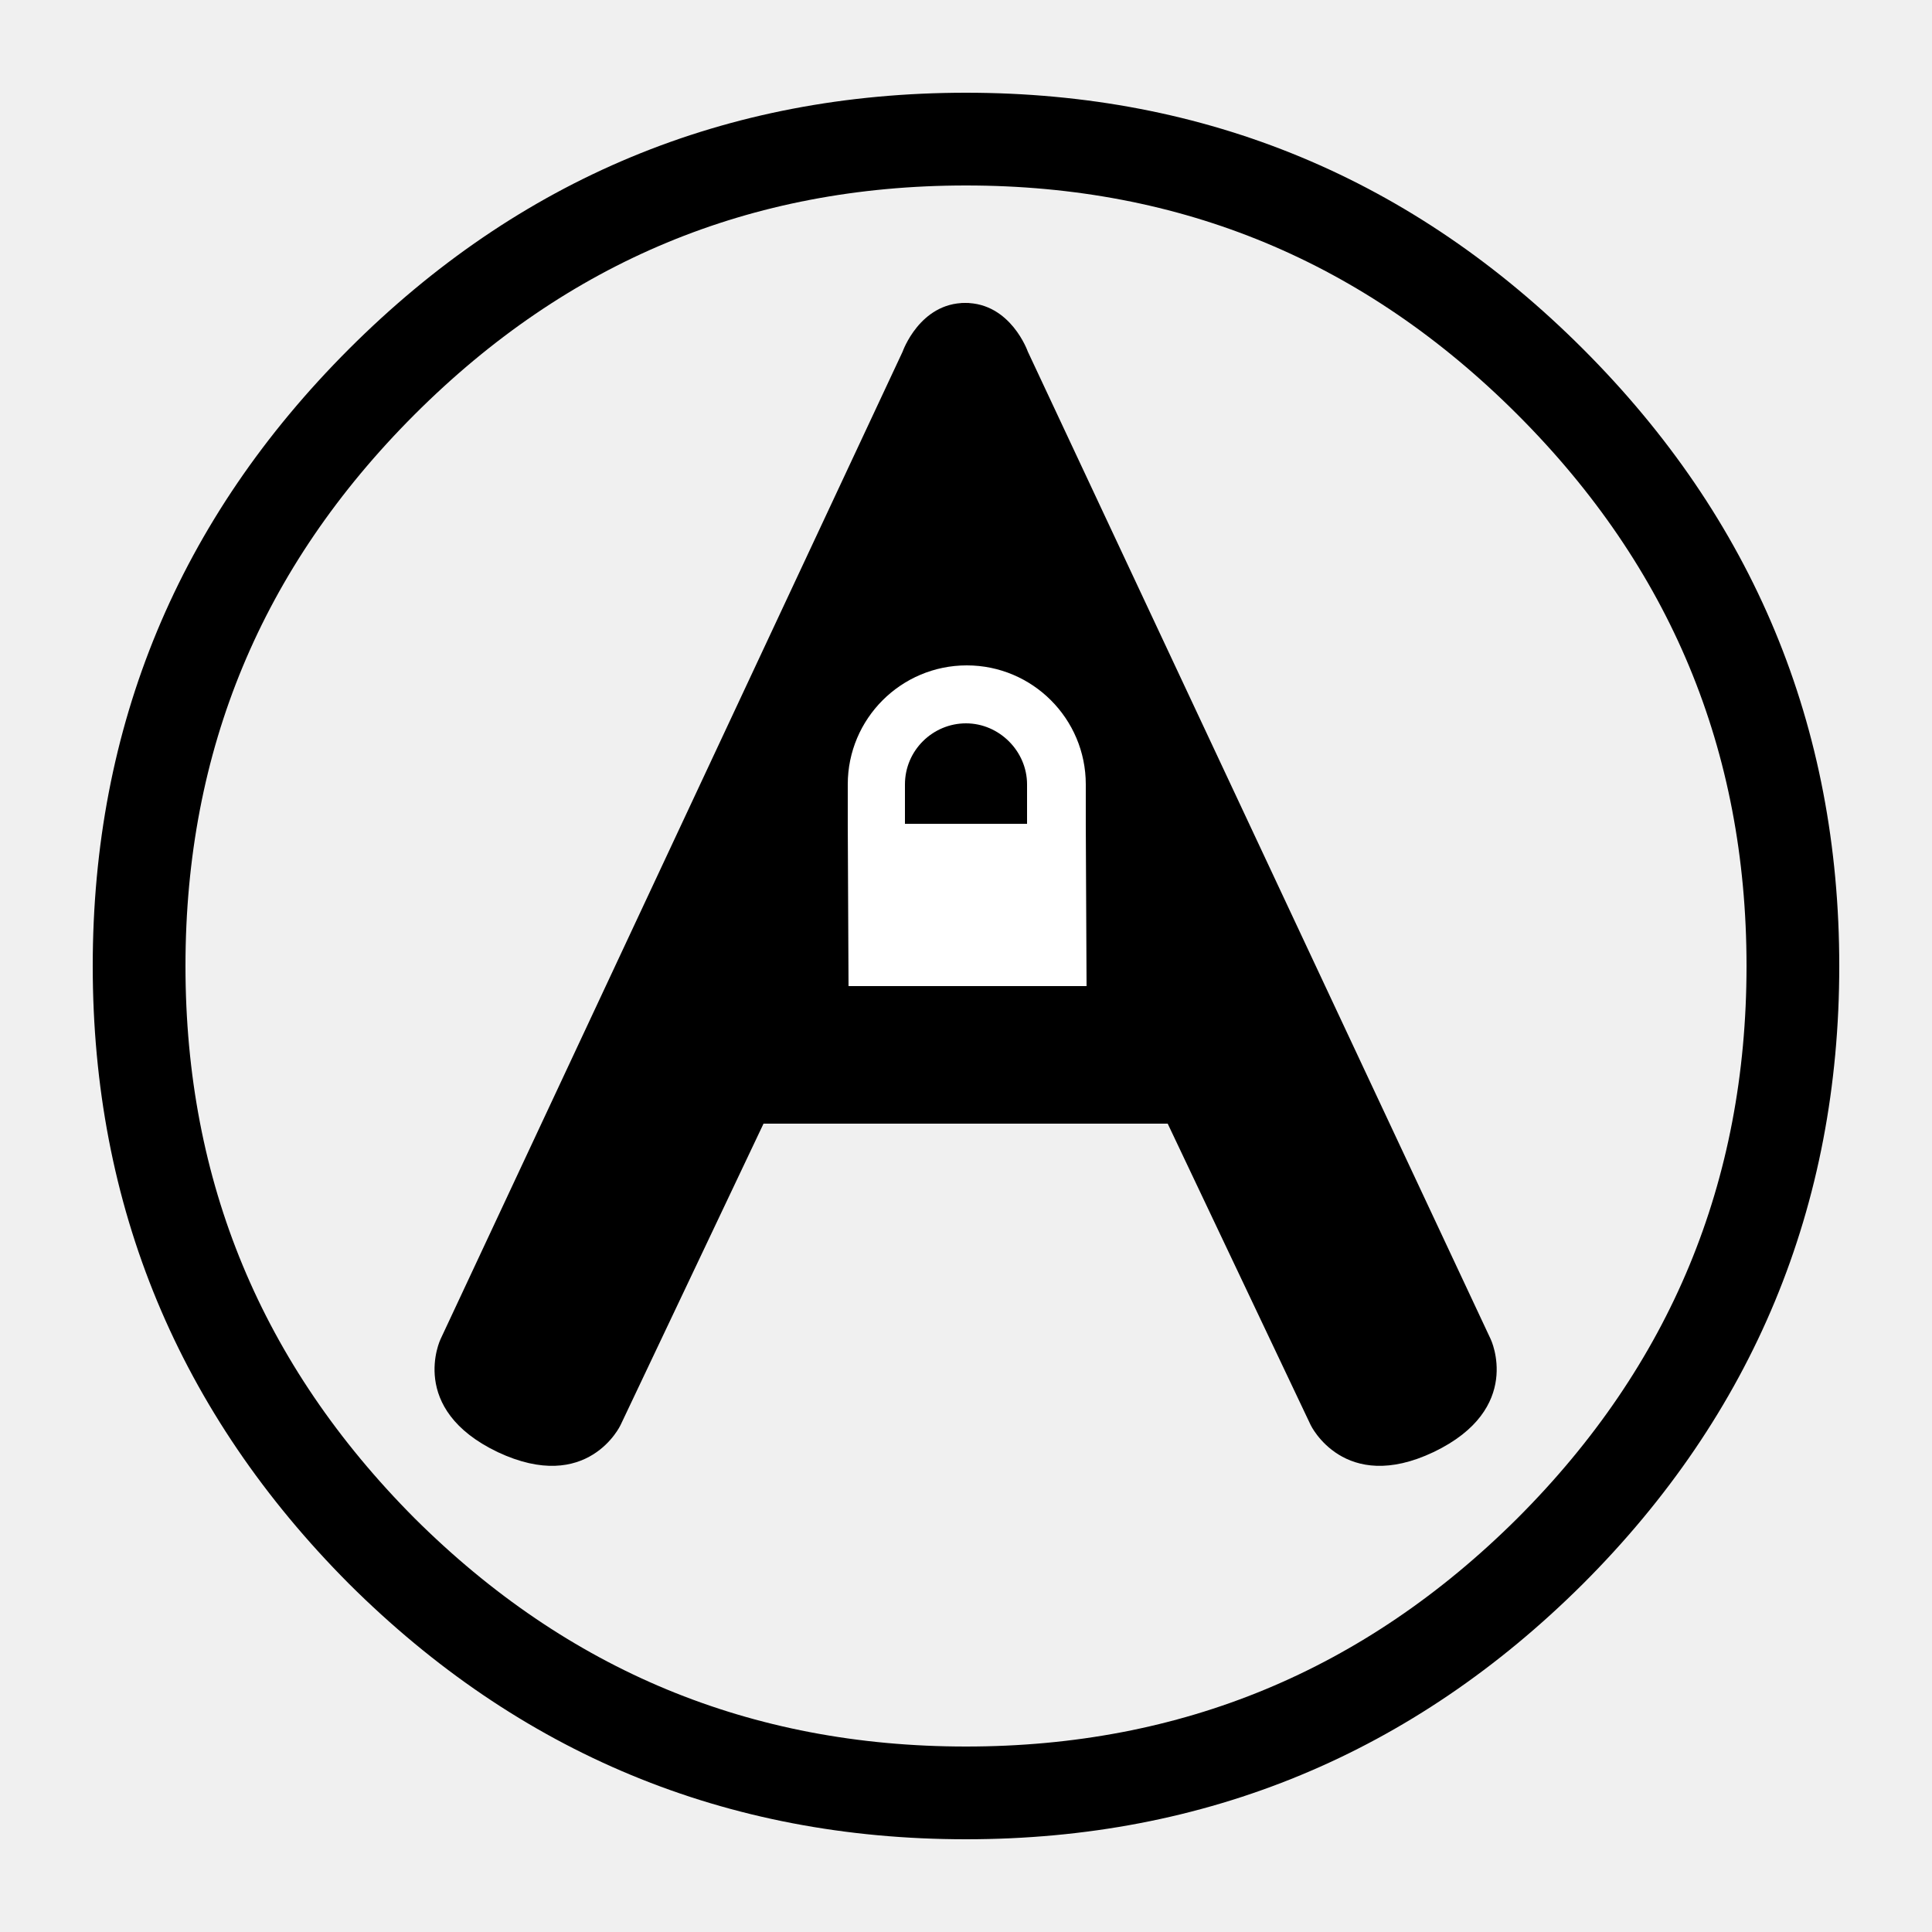
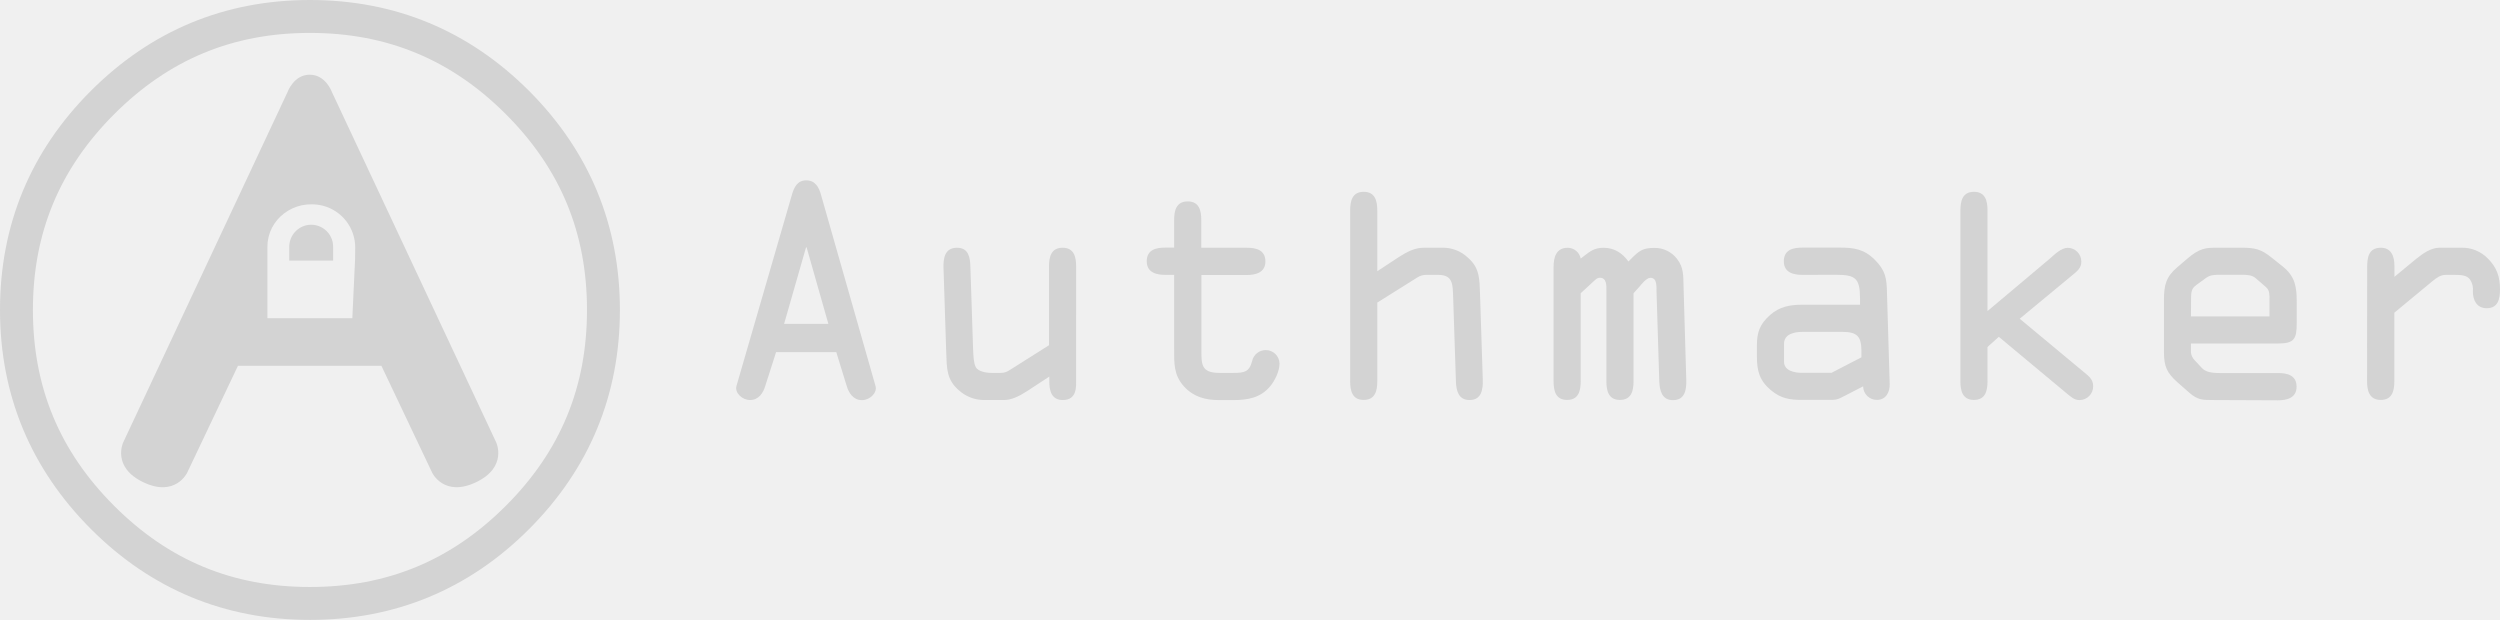
- <svg xmlns="http://www.w3.org/2000/svg" version="1.1" x="0px" y="0px" viewBox="0 0 250 250" style="enable-background:new 0 0 250 250;" xml:space="preserve">
-   <style type="text/css">
- 	.st0{display:none;}
- 	.st1{display:inline;fill-rule:evenodd;clip-rule:evenodd;fill:#FFFFFF;}
- 	.st2{stroke:#FF2222;stroke-miterlimit:10;}
- 	.st3{fill:#FFFFFF;}
- 	
- 		.st4{fill-rule:evenodd;clip-rule:evenodd;fill:none;stroke:#000000;stroke-width:12;stroke-linecap:round;stroke-linejoin:round;stroke-miterlimit:3;}
- </style>
-   <g id="Layer_2" class="st0">
-     <rect x="0.7" class="st1" width="249.3" height="249.3" />
-   </g>
-   <g id="Layer_1">
-     <line class="st2" x1="124.9" y1="39.2" x2="125" y2="145.1" />
-     <path d="M192.9,173.3L133,45.5c0,0-2.2-6.3-8.1-6.3s-8.1,6.3-8.1,6.3L57,173.3c0,0-4.3,9,7.4,14.6c11.7,5.5,15.9-3.5,15.9-3.5   l18.5-39h52.3l18.5,39c0,0,4.3,9,15.9,3.5C197.2,182.3,192.9,173.3,192.9,173.3z" />
-   </g>
-   <g id="Layer_5">
-     <g id="Layer_3">
-       <path class="st3" d="M140.5,106.6c0,0,0-3.7,0-5.1c0-8.5-6.9-15.4-15.4-15.4c-8.5,0-15.4,6.9-15.4,15.4c0,0.2,0,5.1,0,5.1l0.1,21    l30.8,0L140.5,106.6z M117.1,106.6c0,0,0-4.3,0-5.1c0-4.4,3.6-7.9,7.9-7.9s7.9,3.6,7.9,7.9c0,1.6,0,5.1,0,5.1H117.1z" />
+ <svg xmlns="http://www.w3.org/2000/svg" viewBox="0 0 911.43 226">
+   <path fill="#d3d3d3" d="M111.59,82.15a8.08,8.08,0,0,0-6.14,8V95h16V89.88A8,8,0,0,0,111.59,82.15Z" />
+   <path fill="#d3d3d3" d="M180.9,161.28,121,33.54s-2.24-6.31-8.08-6.31-8.08,6.31-8.08,6.31L44.92,161.28s-4.28,9,7.37,14.55,15.94-3.47,15.94-3.47l18.52-39h52.3l18.52,39s4.28,9,15.94,3.47S180.9,161.28,180.9,161.28Zm-51.45-66.7-1,21.42H97.5l0-21V89.88c0-9.81,9.53-17.48,20.17-14.89a15.72,15.72,0,0,1,11.83,15.34Z" />
+   <g id="Layer_4" data-name="Layer 4">
+     <path fill="#d3d3d3" d="M113,226c-31,0-57.91-11.15-79.85-33.13S0,144,0,113,11.14,55.11,33.11,33.14,81.94,0,113,0s57.89,11.15,79.89,33.14h0C214.81,55.11,226,82,226,113s-11.14,57.9-33.11,79.89S144,226,113,226Zm0-214c-28.1,0-51.44,9.69-71.36,29.62S12,84.88,12,113s9.68,51.47,29.59,71.39S84.82,214,113,214s51.49-9.68,71.41-29.59S214,141.12,214,113s-9.68-51.46-29.59-71.38S141.05,12,113,12Z" />
+     <g class="cls-1" fill="#d3d3d3">
+       <path d="M288.71,71c.82-2.78,2-5.25,5.25-5.25s4.63,2.57,5.35,5.25l19.88,69.73c.72,2.47-2.06,5.15-4.94,5.15-3.19,0-4.84-2.68-5.56-5.15l-3.81-12.36H282.94L279,140.69c-.72,2.47-2.36,5.15-5.56,5.15-2.88,0-5.66-2.68-4.94-5.15Zm5.35,19.16h-.2l-8,27.91H302Z" />
+       <path d="M392.32,138.53c0,2.26.41,7.31-4.84,7.31-4.22,0-4.94-3.5-4.94-6.9v-1.65l-8,5.25c-3.19,2.06-5.87,3.3-8.54,3.3h-7.32a13.74,13.74,0,0,1-9.16-3.6c-4.43-3.82-4.33-8-4.54-13.39l-1-31.11c-.1-3.6.42-7.42,4.95-7.42,4.22,0,4.74,3.61,4.84,6.8l1,30.39c.1,2.26.2,4.94,1,6.38s3.4,2.06,5.77,2.06h3.29a5.5,5.5,0,0,0,3.09-.92l14.52-9.17V97.12c0-3.4.73-6.8,4.95-6.8s4.94,3.4,4.94,6.8Z" />
+       <path d="M438,127.2c0,5.56-.21,8.75,6.59,8.75h5c4,0,5.87-.31,6.9-4.32a5.06,5.06,0,0,1,4.94-4,5,5,0,0,1,5.05,4.94c0,2.78-1.75,6.29-3.4,8.24-3.6,4.33-8.34,5.05-13.59,5.05h-5.05c-4.94,0-9.27-1.13-12.77-4.94-3.81-4.23-3.61-8.45-3.61-13.81V100.21h-3.19c-2.88,0-6.8-.62-6.8-4.94s3.5-5,6.8-5h3.19V80.23c0-3.4.72-6.8,4.95-6.8s4.94,3.4,4.94,6.8V90.32h16.58c3.3,0,6.8.73,6.8,5s-3.91,4.94-6.8,4.94H438Z" />
+       <path d="M519.83,100.21a6,6,0,0,0-3.09.93l-14.62,9.17V139c0,3.4-.72,6.8-4.95,6.8s-4.94-3.4-4.94-6.8V76.73c0-3.4.72-6.8,4.94-6.8s4.95,3.4,4.95,6.8V98.87l8-5.25c2.58-1.65,5.56-3.3,8.86-3.3h6.59a13.12,13.12,0,0,1,9.58,3.61c4.43,3.81,4.22,8,4.43,13.39l1,31.1c.1,3.51-.41,7.42-4.84,7.42-4,0-4.84-3.4-4.95-6.69l-1-30.49c-.2-4.74.11-8.45-5.45-8.45Z" />
+       <path d="M595.54,106.91V139c0,3.4-.72,6.8-4.95,6.8s-4.94-3.4-4.94-6.8V106c0-1.65.21-4.74-2.37-4.74-1.13,0-1.85.93-2.68,1.65l-4.32,4V139c0,3.4-.72,6.8-4.95,6.8s-4.94-3.4-4.94-6.8V97.33c0-3.5.93-7,5.15-7a4.86,4.86,0,0,1,4.74,3.92l.82-.62c2.58-2,4.12-3.3,7.52-3.3,3.81,0,6.8,1.86,9.06,5l.83-.83c3.09-3.09,4.32-4.12,8.65-4.12a10.21,10.21,0,0,1,8.24,4c2.47,3.19,2.26,6.08,2.37,9.89l1,34.19c.1,3.51-.41,7.42-4.84,7.42-4,0-4.84-3.4-5-6.69l-1-32.65c-.1-1.76.41-5.26-2.26-5.26-1.44,0-3.3,2.47-4.12,3.4Z" />
+       <path d="M657.13,100.21c-2.88,0-6.8-.62-6.8-4.94s3.5-5,6.8-5h13.6c5.15,0,8.85.52,12.77,4.43s4.32,6.8,4.43,11.75l1,33.57c.1,2.89-1.34,5.77-4.64,5.77a5,5,0,0,1-5.05-4.94l-6.79,3.5c-2.78,1.44-2.89,1.44-6.08,1.44h-9.48c-4.42,0-7.62-.51-11.22-3.5-4.12-3.4-5.15-7-5.15-12.16v-4.32c0-4.74,1.13-7.73,4.84-11,3.4-3,7.21-3.71,11.53-3.71h21.22v-2.27c0-7.41-1.65-8.65-8.75-8.65ZM657,121c-2.68,0-6.59.72-6.59,4.32v6.6c0,3.29,4,4,6.38,4h10.92l10.92-5.66v-2.17c0-5.45-1.55-7.1-7-7.1Z" />
+       <path d="M747.25,94.34c1.75-1.54,4.23-4,6.59-4a5,5,0,0,1,4.95,5.05c0,2.37-1.55,3.5-3.3,4.95l-19.16,15.86,23.28,19.36c1.86,1.54,3.5,2.68,3.5,5.25a5,5,0,0,1-4.94,5.05c-2,0-3.19-1.24-4.63-2.37l-24.83-20.7-4.12,3.71V139c0,3.4-.72,6.8-4.94,6.8s-4.94-3.4-4.94-6.8V76.73c0-3.4.72-6.8,4.94-6.8s4.94,3.4,4.94,6.8V113.4Z" />
+       <path d="M807,145.84c-4.12,0-5.77,0-8.86-2.68l-4.22-3.71c-3.91-3.5-5-5.76-5-11.12V109.28c0-5.26.73-8.35,4.85-11.85l3.5-3c4.63-4,6.9-4.12,10.91-4.12h9.07c4.84,0,7.11.52,10.92,3.61l4,3.19c4.54,3.61,5.15,7.42,5.15,12.88v7.93c0,5.66-.92,7.31-6.79,7.31H798.75v3.3a4.84,4.84,0,0,0,1.44,2.88l2.48,2.68C804,135.54,806,136,809.26,136h21.22c3.29,0,6.79.72,6.79,5s-3.91,4.94-6.79,4.94Zm-8.24-30.49h28.64v-6c0-1.85.1-3.4-1.24-4.64l-3.81-3.29c-1.24-1.13-3.19-1.24-4.74-1.24h-8.34c-1.86,0-3.4,0-5,1.14l-3.4,2.47c-1.23.92-2.06,1.64-2.06,4.53Z" />
+       <path d="M863,97.64c0-3.61.42-7.32,5-7.32,3.91,0,4.94,3.3,4.94,6.6v4l7.73-6.38c2.78-2.27,5.66-4.23,8.75-4.23h7.93A13,13,0,0,1,907,94.24c3.3,3.29,4.43,6.69,4.43,11.22,0,3.4-.62,6.91-4.84,6.91-3.6,0-5.05-2.89-5.05-6.08a6.5,6.5,0,0,0-1-4.33c-1.23-1.75-3.6-1.75-6-1.75h-2.88c-1.86,0-3.2.93-4.95,2.37L872.91,114v25c0,3.4-.72,6.8-4.94,6.8s-5-3.4-5-6.8Z" />
    </g>
  </g>
-   <g id="Layer_4">
-     <path class="st4" d="M200.6,49.4C221.5,70.3,232,95.5,232,125c0,29.5-10.5,54.8-31.4,75.7C179.7,221.5,154.5,232,125,232   c-29.5,0-54.7-10.5-75.6-31.3C28.5,179.7,18,154.5,18,125c0-29.5,10.5-54.7,31.4-75.6C70.3,28.5,95.5,18,125,18   C154.5,18,179.7,28.5,200.6,49.4z" />
-   </g>
</svg>
